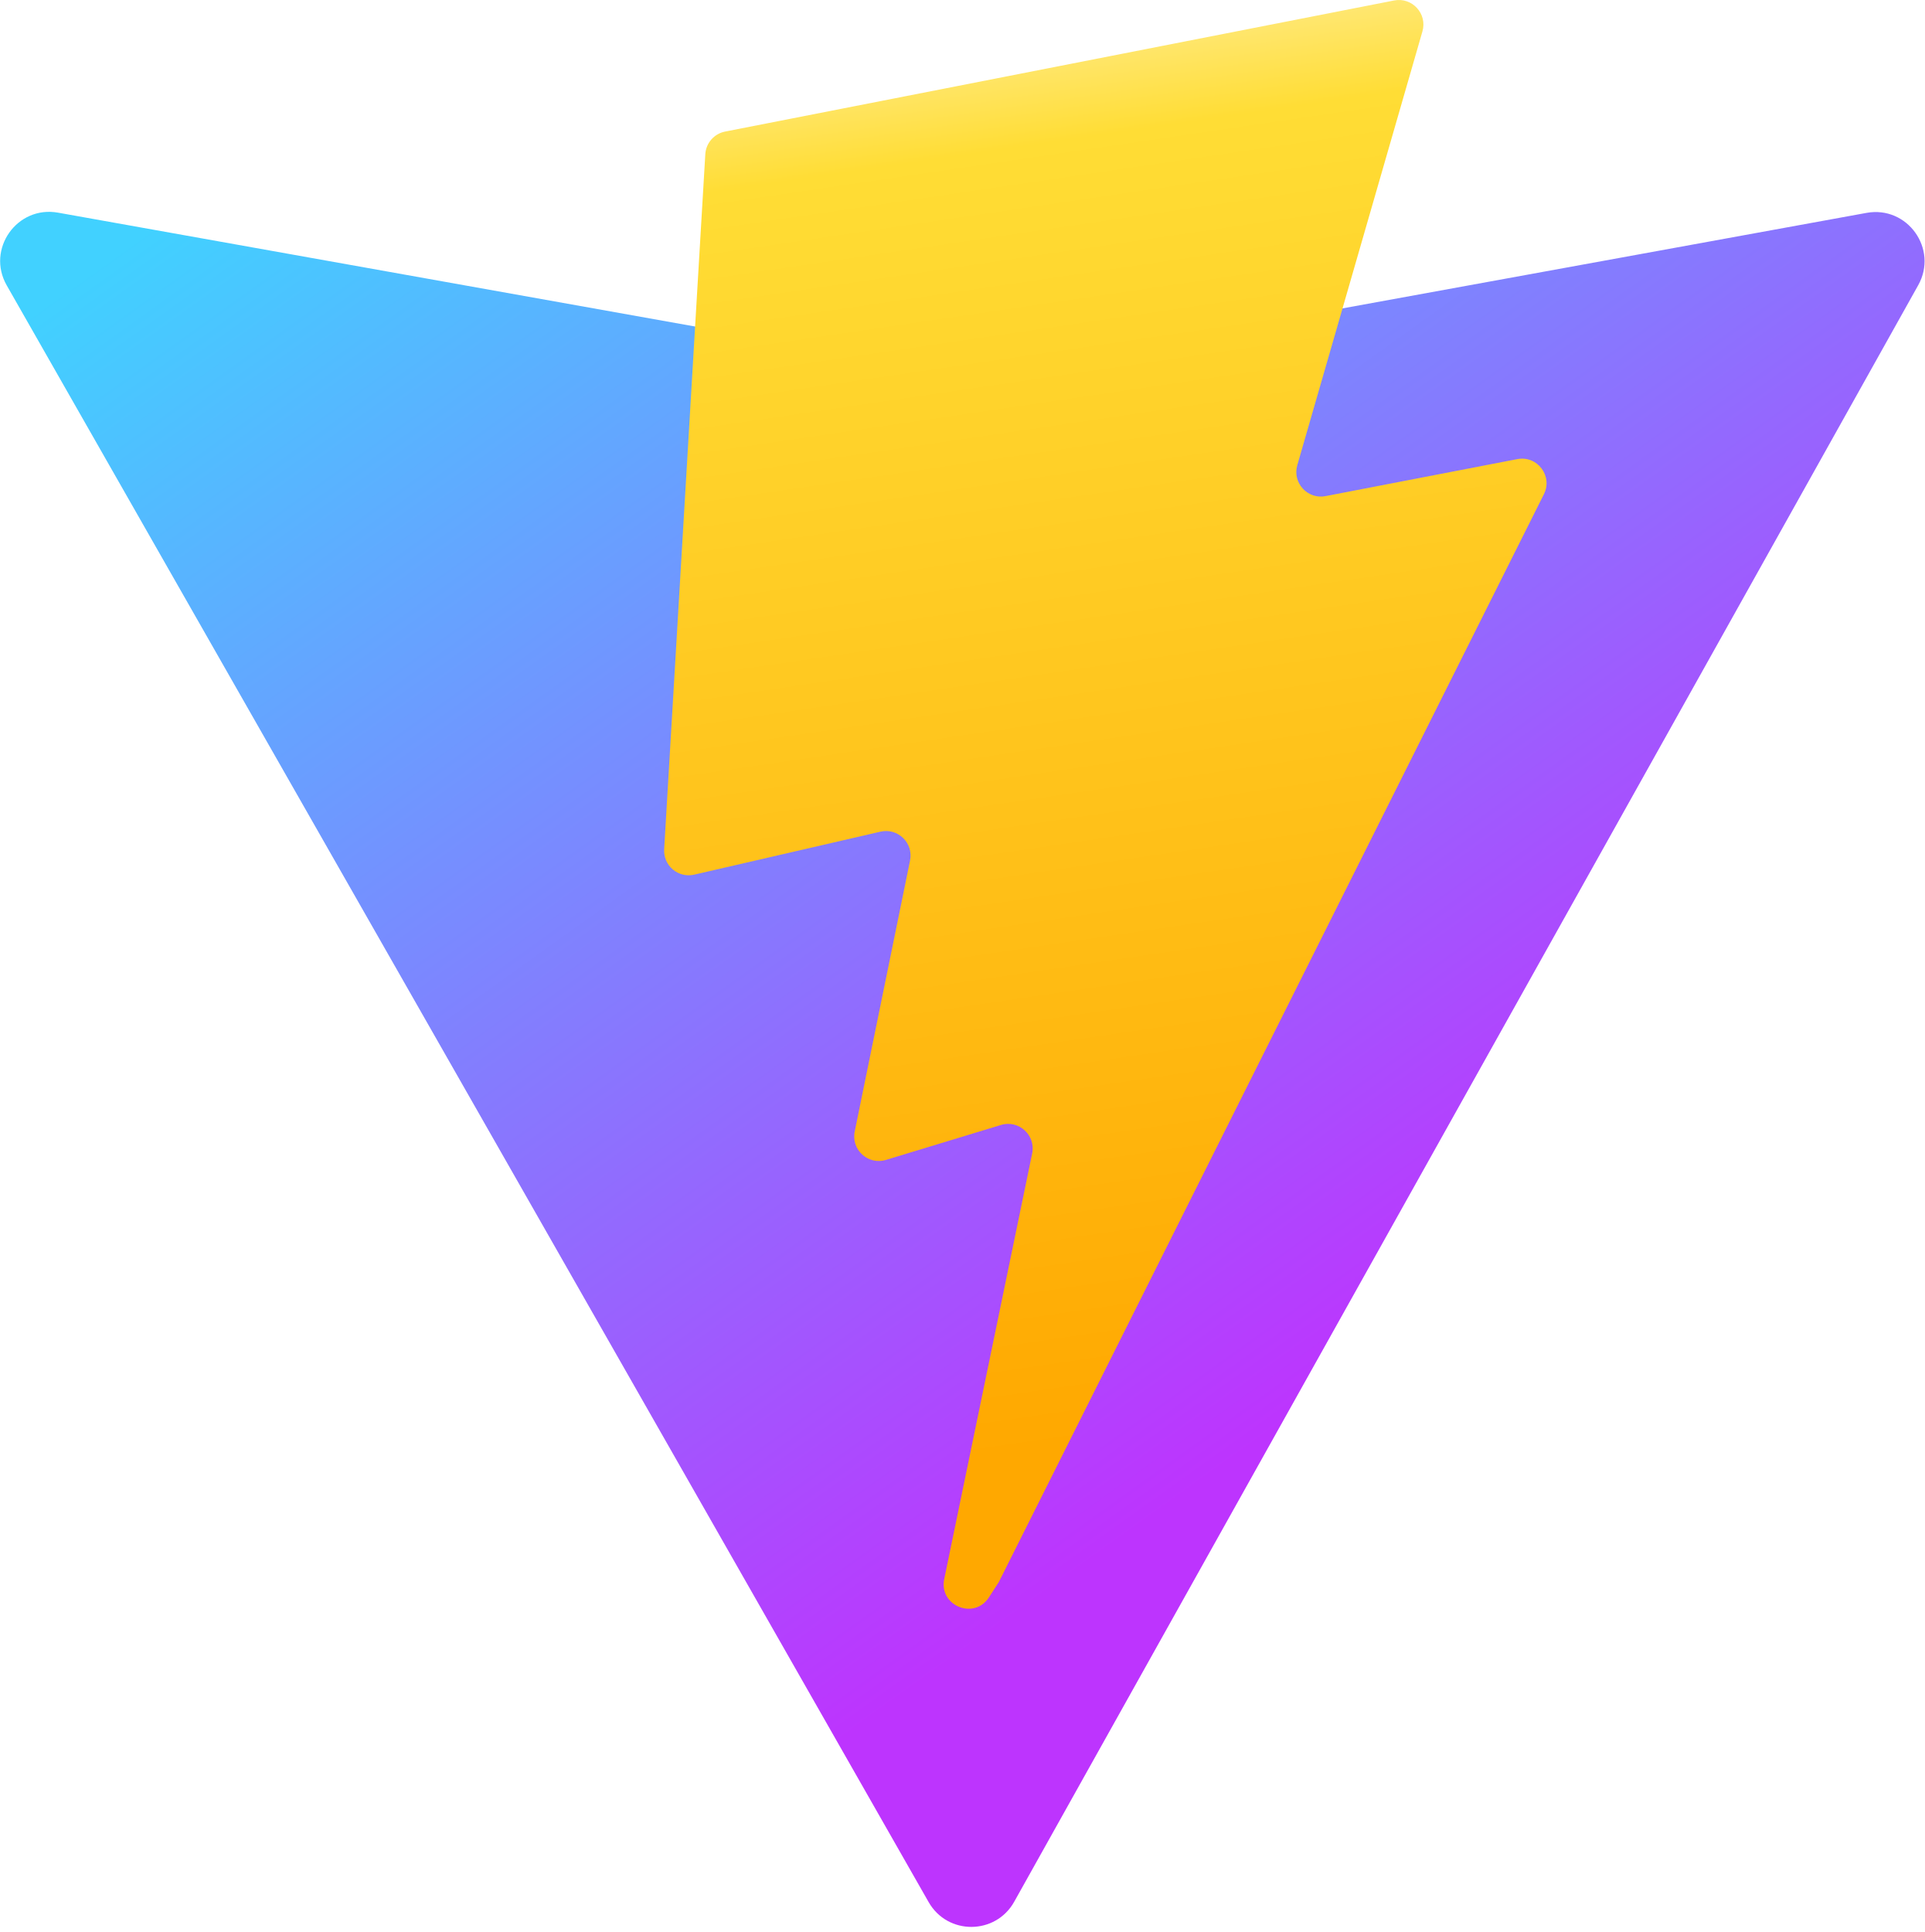
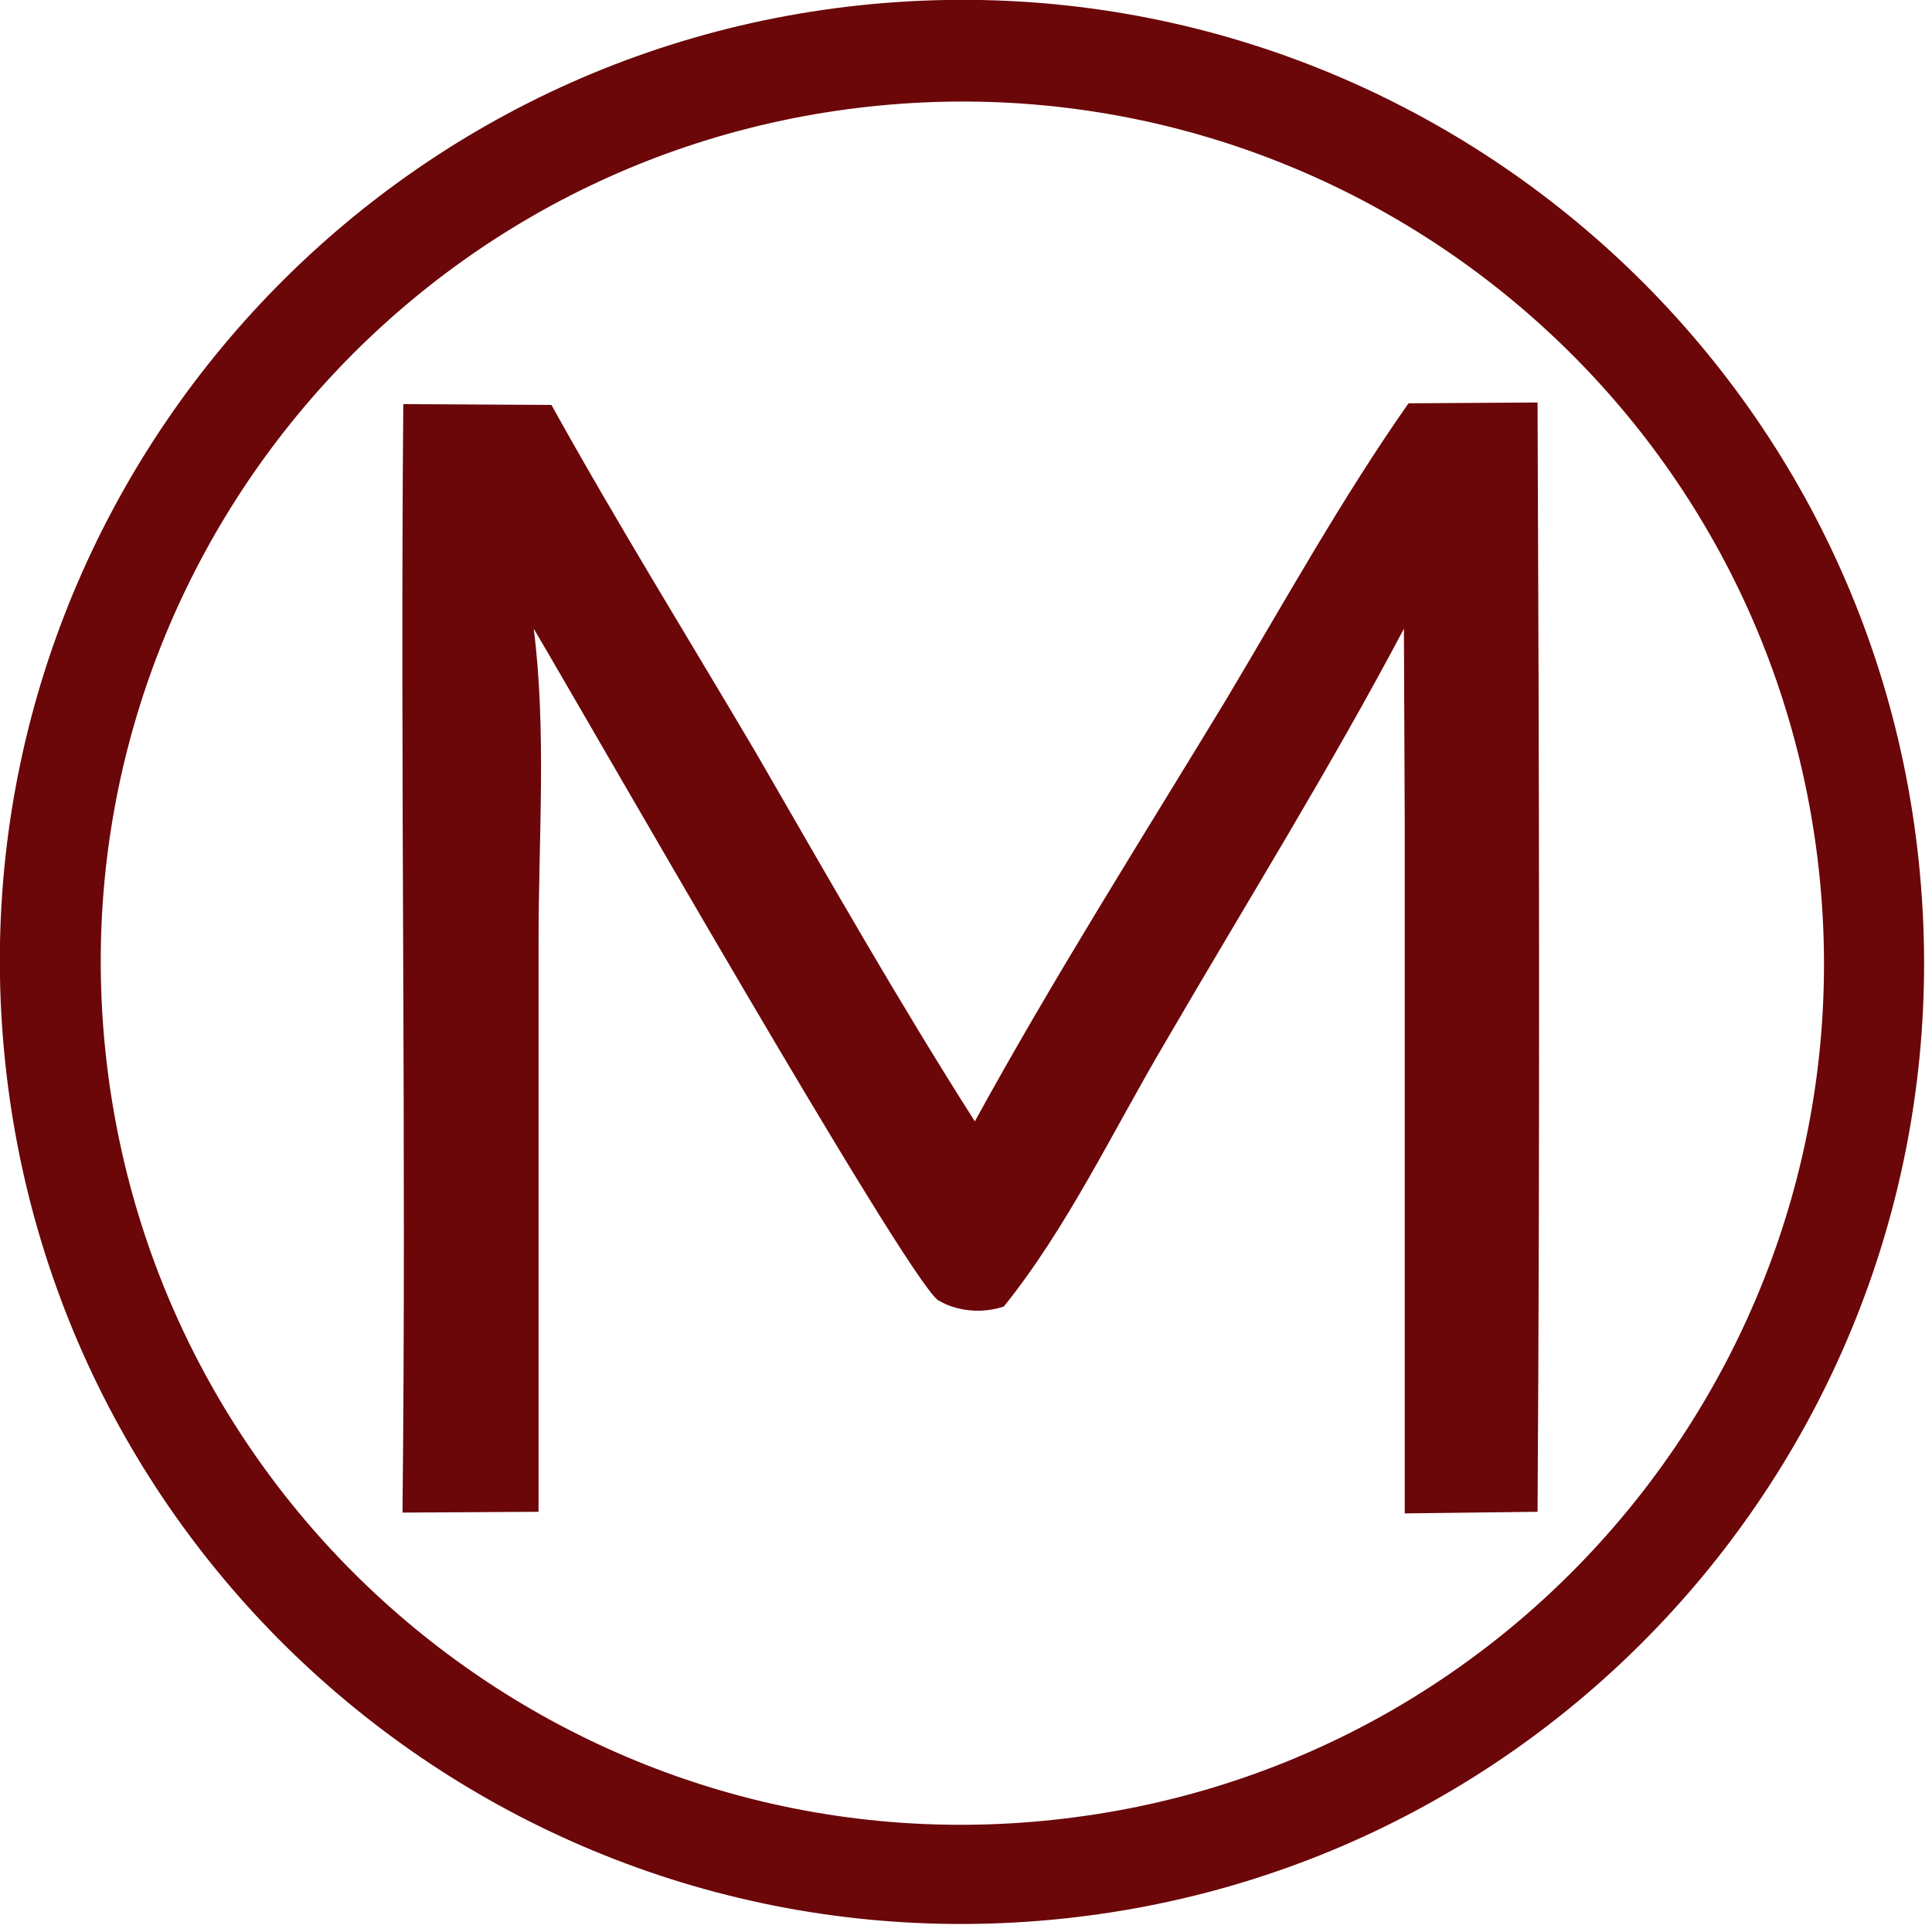
- <svg xmlns="http://www.w3.org/2000/svg" aria-hidden="true" role="img" class="iconify iconify--logos" width="31.88" height="32" preserveAspectRatio="xMidYMid meet" viewBox="0 0 256 257">
-   <defs>
-     <linearGradient id="IconifyId1813088fe1fbc01fb466" x1="-.828%" x2="57.636%" y1="7.652%" y2="78.411%">
-       <stop offset="0%" stop-color="#41D1FF" />
-       <stop offset="100%" stop-color="#BD34FE" />
-     </linearGradient>
-     <linearGradient id="IconifyId1813088fe1fbc01fb467" x1="43.376%" x2="50.316%" y1="2.242%" y2="89.03%">
-       <stop offset="0%" stop-color="#FFEA83" />
-       <stop offset="8.333%" stop-color="#FFDD35" />
-       <stop offset="100%" stop-color="#FFA800" />
-     </linearGradient>
-   </defs>
-   <path fill="url(#IconifyId1813088fe1fbc01fb466)" d="M255.153 37.938L134.897 252.976c-2.483 4.44-8.862 4.466-11.382.048L.875 37.958c-2.746-4.814 1.371-10.646 6.827-9.67l120.385 21.517a6.537 6.537 0 0 0 2.322-.004l117.867-21.483c5.438-.991 9.574 4.796 6.877 9.62Z" />
-   <path fill="url(#IconifyId1813088fe1fbc01fb467)" d="M185.432.063L96.44 17.501a3.268 3.268 0 0 0-2.634 3.014l-5.474 92.456a3.268 3.268 0 0 0 3.997 3.378l24.777-5.718c2.318-.535 4.413 1.507 3.936 3.838l-7.361 36.047c-.495 2.426 1.782 4.5 4.151 3.78l15.304-4.649c2.372-.72 4.652 1.36 4.15 3.788l-11.698 56.621c-.732 3.542 3.979 5.473 5.943 2.437l1.313-2.028l72.516-144.72c1.215-2.423-.88-5.186-3.54-4.672l-25.505 4.922c-2.396.462-4.435-1.77-3.759-4.114l16.646-57.705c.677-2.35-1.37-4.583-3.769-4.113Z" />
+ <svg xmlns="http://www.w3.org/2000/svg" width="24" height="24">
+   <path fill="#6b0609" d="M17.5 5.01 19.1 5c.02 4.59.03 9.19 0 13.78l-1.65.02v-8.63l-.01-2.36c-.92 1.74-1.96 3.41-2.96 5.13-.64 1.08-1.22 2.31-2.01 3.29a1.03 1.03 0 0 1-.58.02.87.87 0 0 1-.24-.1c-.43-.34-4.39-7.28-5.02-8.34.16 1.25.06 2.62.06 3.88v7.09L5 18.79c.05-4.59-.03-9.19.01-13.77l1.84.01c.81 1.46 1.69 2.88 2.54 4.32.89 1.54 1.77 3.09 2.72 4.58.97-1.77 2.06-3.49 3.11-5.22.74-1.24 1.45-2.52 2.27-3.69z" />
+   <path fill="#6b0609" d="M10.84.05c6.58-.61 12.41 4.23 13.01 10.8.61 6.58-4.23 12.4-10.81 13-6.57.6-12.38-4.23-12.99-10.8C-.56 6.48 4.28.66 10.84.05zm2.39 22.54c5.87-.7 10.06-6.04 9.35-11.91-.71-5.87-6.05-10.05-11.92-9.34C4.8 2.05.62 7.38 1.33 13.24c.71 5.87 6.03 10.06 11.9 9.35z" />
</svg>
